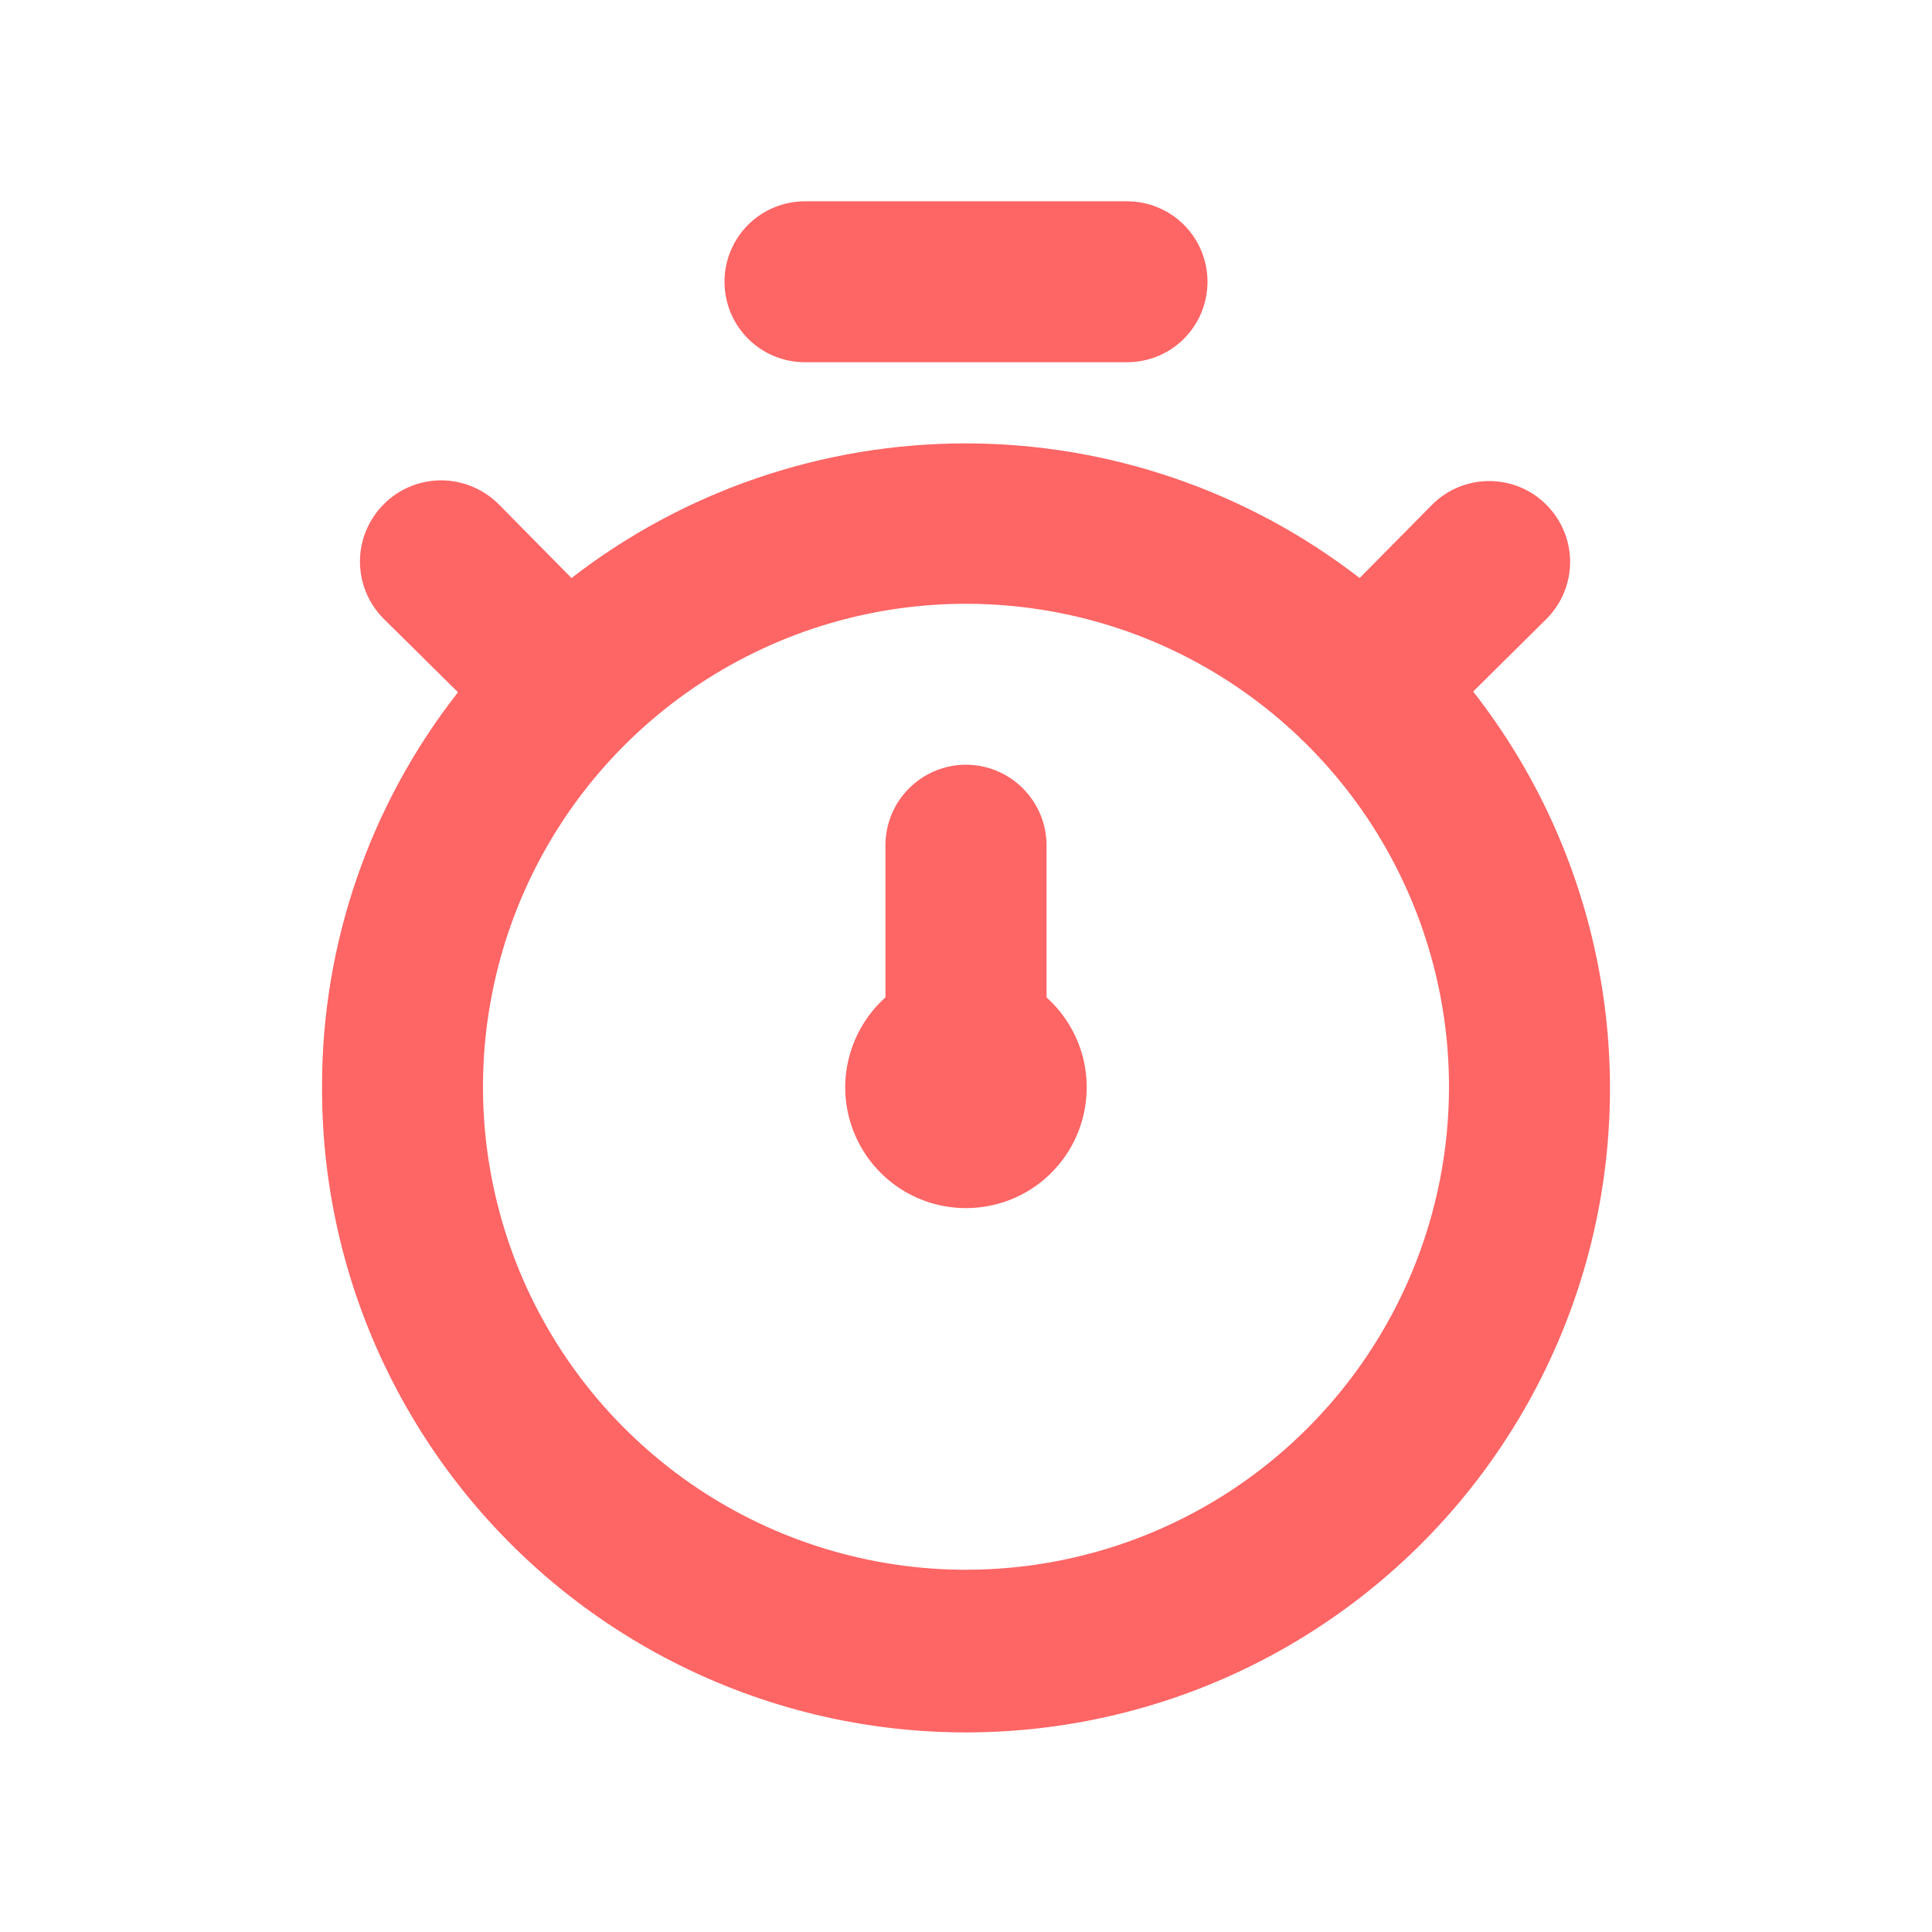
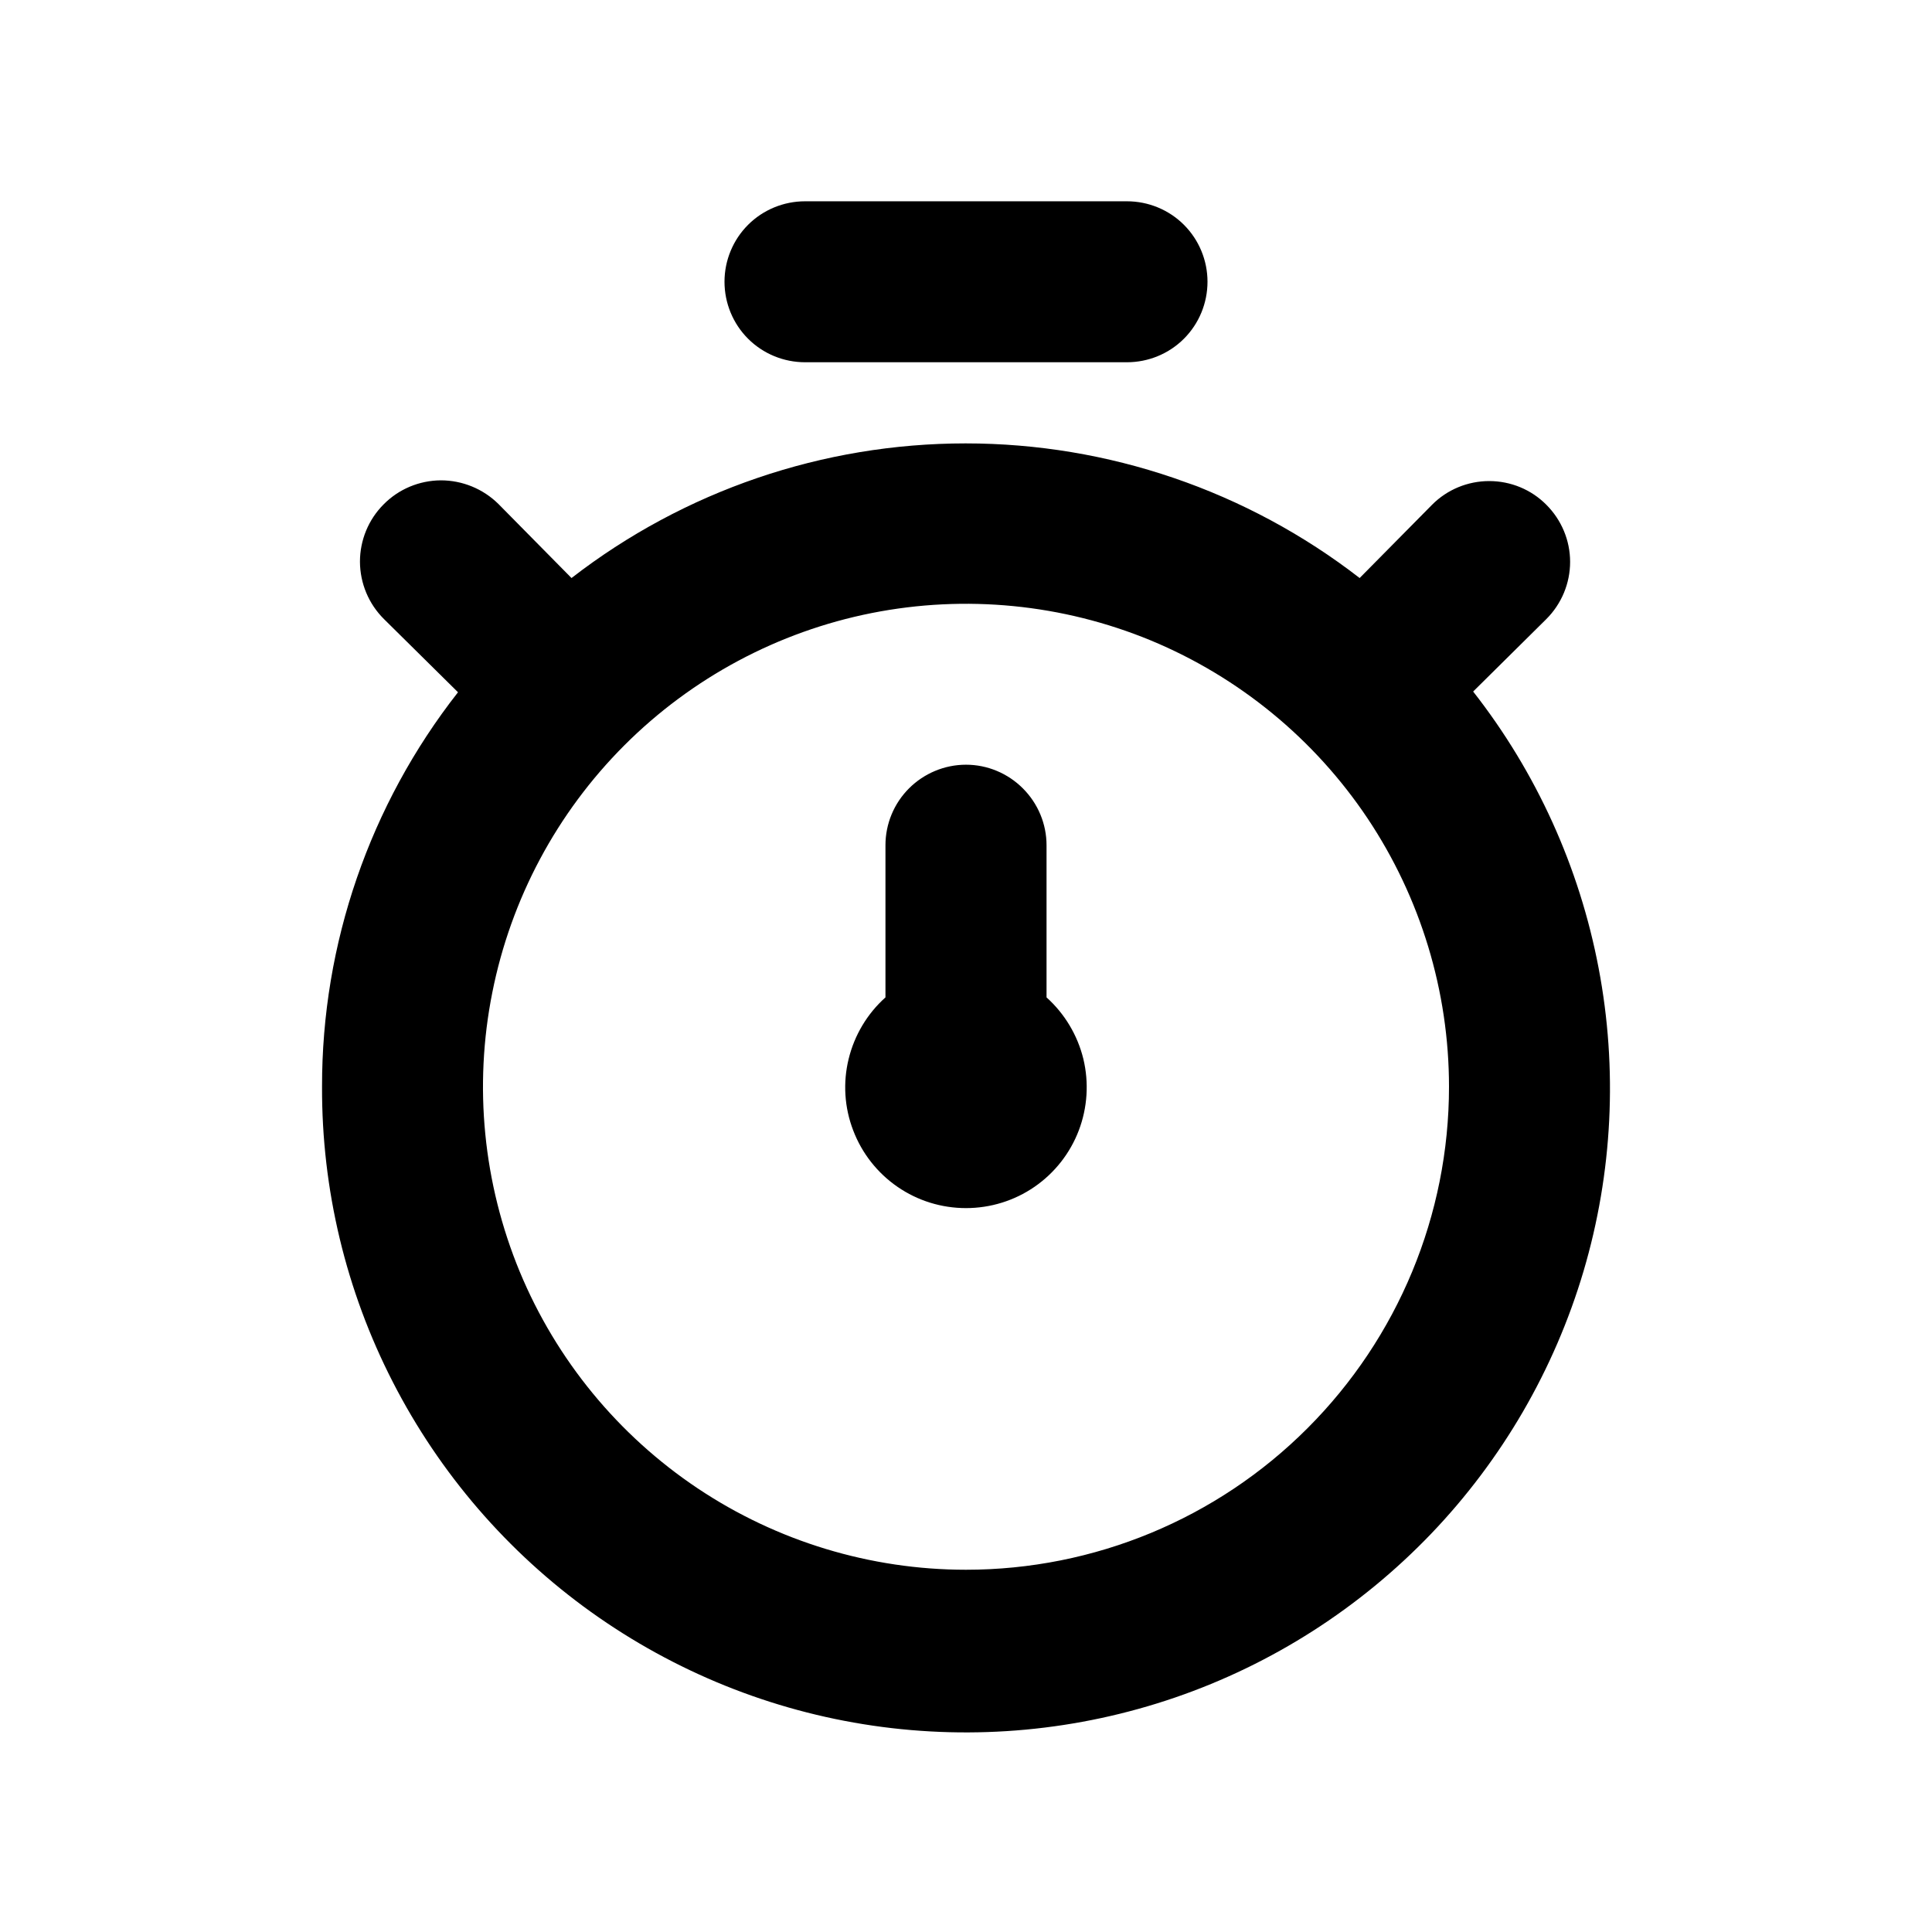
- <svg xmlns="http://www.w3.org/2000/svg" width="16" height="16" viewBox="0 0 16 16" fill="none">
-   <path d="M12.2 5.727L12.806 5.127C12.932 5.001 13.003 4.831 13.003 4.653C13.003 4.476 12.932 4.306 12.806 4.18C12.681 4.054 12.511 3.984 12.333 3.984C12.156 3.984 11.985 4.054 11.86 4.18L11.26 4.787C10.326 4.064 9.178 3.672 7.997 3.672C6.815 3.672 5.667 4.064 4.733 4.787L4.127 4.173C4 4.048 3.829 3.978 3.651 3.978C3.473 3.979 3.302 4.05 3.177 4.177C3.051 4.303 2.981 4.474 2.981 4.652C2.982 4.831 3.053 5.001 3.18 5.127L3.793 5.733C3.062 6.665 2.665 7.816 2.667 9C2.664 9.85 2.865 10.689 3.253 11.445C3.641 12.202 4.204 12.855 4.895 13.35C5.587 13.845 6.386 14.168 7.228 14.291C8.069 14.414 8.928 14.334 9.732 14.058C10.536 13.782 11.262 13.317 11.851 12.703C12.439 12.089 12.872 11.344 13.114 10.528C13.355 9.713 13.398 8.852 13.239 8.017C13.08 7.181 12.724 6.396 12.2 5.727ZM8 13C7.209 13 6.435 12.765 5.778 12.326C5.12 11.886 4.607 11.262 4.304 10.531C4.002 9.8 3.922 8.996 4.077 8.22C4.231 7.444 4.612 6.731 5.171 6.172C5.731 5.612 6.444 5.231 7.219 5.077C7.995 4.923 8.8 5.002 9.531 5.304C10.261 5.607 10.886 6.12 11.326 6.778C11.765 7.436 12 8.209 12 9C12 10.061 11.578 11.078 10.828 11.828C10.078 12.579 9.061 13 8 13ZM6.667 3H9.333C9.51 3 9.68 2.93 9.805 2.805C9.93 2.68 10 2.51 10 2.333C10 2.157 9.93 1.987 9.805 1.862C9.68 1.737 9.51 1.667 9.333 1.667H6.667C6.49 1.667 6.32 1.737 6.195 1.862C6.07 1.987 6 2.157 6 2.333C6 2.51 6.07 2.68 6.195 2.805C6.32 2.93 6.49 3 6.667 3ZM8.667 7C8.667 6.823 8.596 6.654 8.471 6.529C8.346 6.404 8.177 6.333 8 6.333C7.823 6.333 7.653 6.404 7.528 6.529C7.403 6.654 7.333 6.823 7.333 7V8.26C7.182 8.395 7.076 8.573 7.028 8.77C6.98 8.966 6.993 9.173 7.066 9.362C7.138 9.551 7.266 9.714 7.433 9.829C7.6 9.944 7.797 10.005 8 10.005C8.202 10.005 8.4 9.944 8.567 9.829C8.734 9.714 8.862 9.551 8.934 9.362C9.006 9.173 9.019 8.966 8.972 8.77C8.924 8.573 8.817 8.395 8.667 8.26V7Z" fill="#FE6565" />
+ <svg xmlns="http://www.w3.org/2000/svg" width="16" height="16" viewBox="0 0 16 16" fill="current">
+   <path d="M12.2 5.727L12.806 5.127C12.932 5.001 13.003 4.831 13.003 4.653C13.003 4.476 12.932 4.306 12.806 4.18C12.681 4.054 12.511 3.984 12.333 3.984C12.156 3.984 11.985 4.054 11.86 4.18L11.26 4.787C10.326 4.064 9.178 3.672 7.997 3.672C6.815 3.672 5.667 4.064 4.733 4.787L4.127 4.173C4 4.048 3.829 3.978 3.651 3.978C3.473 3.979 3.302 4.05 3.177 4.177C3.051 4.303 2.981 4.474 2.981 4.652C2.982 4.831 3.053 5.001 3.18 5.127L3.793 5.733C3.062 6.665 2.665 7.816 2.667 9C2.664 9.85 2.865 10.689 3.253 11.445C3.641 12.202 4.204 12.855 4.895 13.35C5.587 13.845 6.386 14.168 7.228 14.291C8.069 14.414 8.928 14.334 9.732 14.058C10.536 13.782 11.262 13.317 11.851 12.703C12.439 12.089 12.872 11.344 13.114 10.528C13.355 9.713 13.398 8.852 13.239 8.017C13.08 7.181 12.724 6.396 12.2 5.727ZM8 13C7.209 13 6.435 12.765 5.778 12.326C5.12 11.886 4.607 11.262 4.304 10.531C4.002 9.8 3.922 8.996 4.077 8.22C4.231 7.444 4.612 6.731 5.171 6.172C5.731 5.612 6.444 5.231 7.219 5.077C7.995 4.923 8.8 5.002 9.531 5.304C10.261 5.607 10.886 6.12 11.326 6.778C11.765 7.436 12 8.209 12 9C12 10.061 11.578 11.078 10.828 11.828C10.078 12.579 9.061 13 8 13ZM6.667 3H9.333C9.51 3 9.68 2.93 9.805 2.805C9.93 2.68 10 2.51 10 2.333C10 2.157 9.93 1.987 9.805 1.862C9.68 1.737 9.51 1.667 9.333 1.667H6.667C6.49 1.667 6.32 1.737 6.195 1.862C6.07 1.987 6 2.157 6 2.333C6 2.51 6.07 2.68 6.195 2.805C6.32 2.93 6.49 3 6.667 3ZM8.667 7C8.667 6.823 8.596 6.654 8.471 6.529C8.346 6.404 8.177 6.333 8 6.333C7.823 6.333 7.653 6.404 7.528 6.529C7.403 6.654 7.333 6.823 7.333 7V8.26C7.182 8.395 7.076 8.573 7.028 8.77C6.98 8.966 6.993 9.173 7.066 9.362C7.138 9.551 7.266 9.714 7.433 9.829C7.6 9.944 7.797 10.005 8 10.005C8.202 10.005 8.4 9.944 8.567 9.829C8.734 9.714 8.862 9.551 8.934 9.362C9.006 9.173 9.019 8.966 8.972 8.77C8.924 8.573 8.817 8.395 8.667 8.26V7Z" fill="current" />
</svg>
